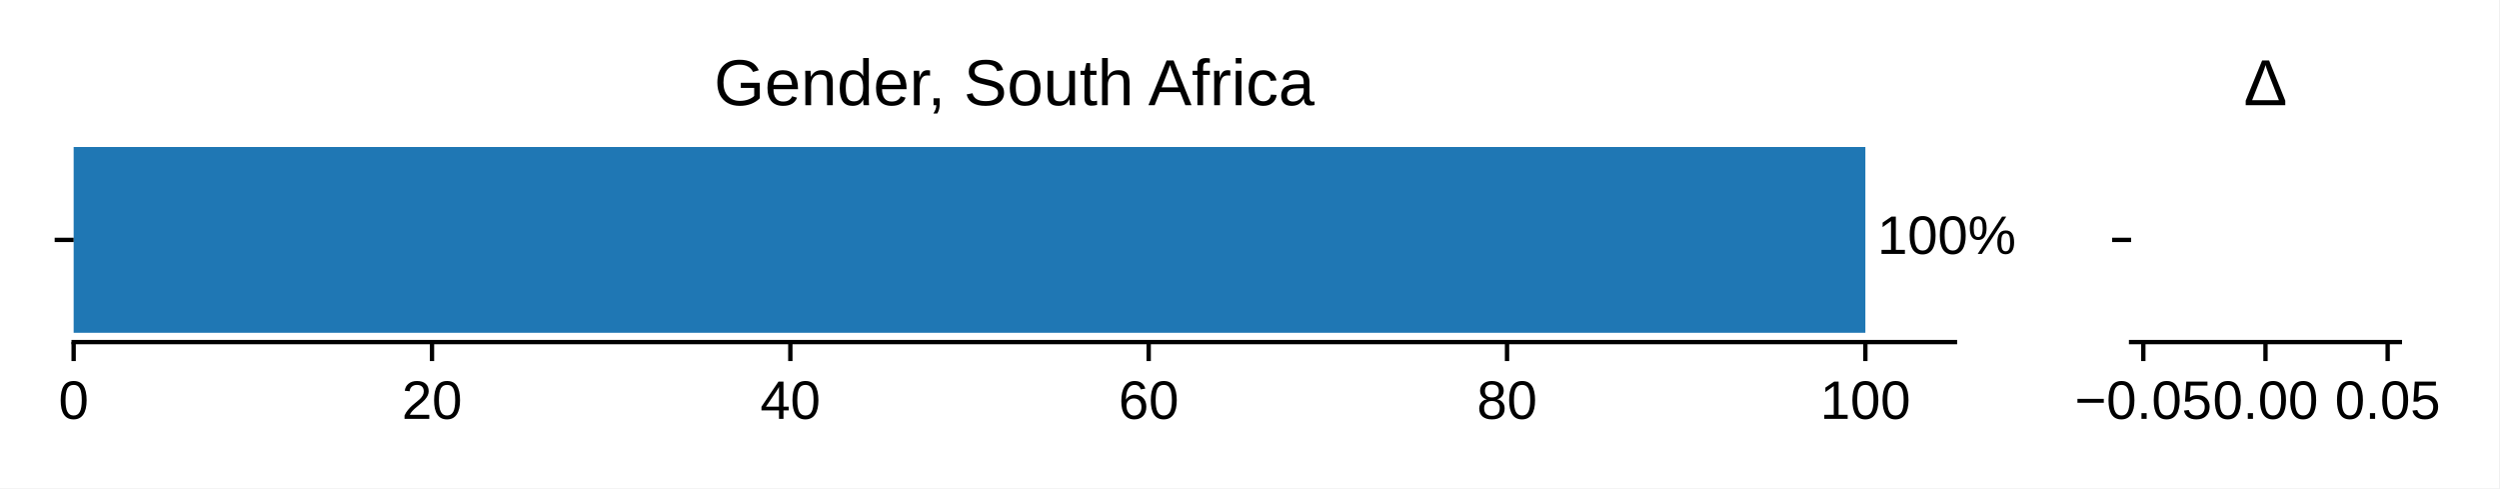
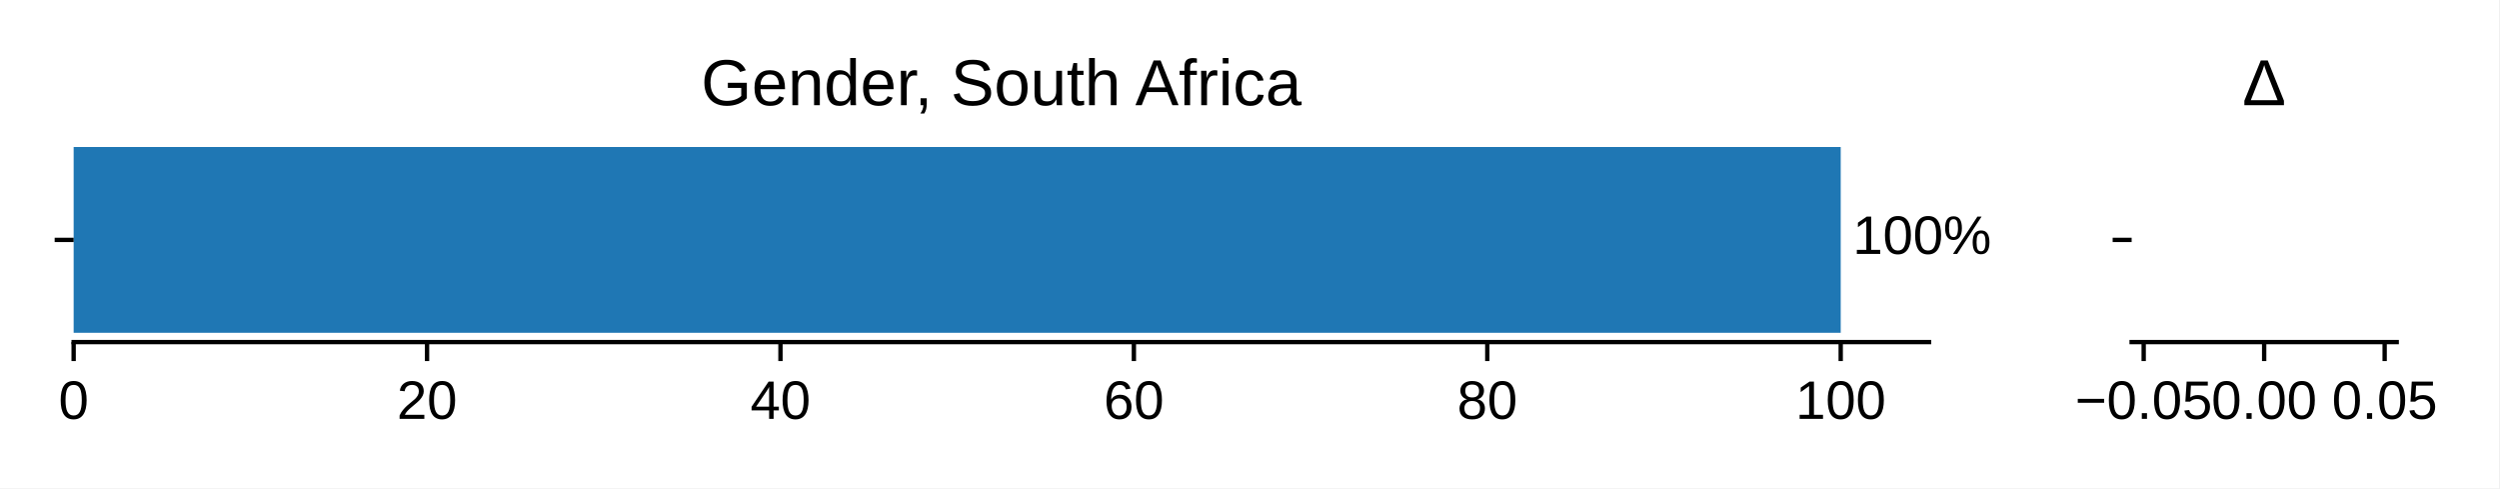
<svg xmlns="http://www.w3.org/2000/svg" xmlns:xlink="http://www.w3.org/1999/xlink" height="90pt" version="1.1" viewBox="0 0 460.8 90" width="460.8pt">
  <defs>
    <style type="text/css">*{stroke-linecap:butt;stroke-linejoin:round;}</style>
  </defs>
  <g id="figure_1">
    <g id="patch_1">
      <path d="M 0 90  L 460.8 90  L 460.8 0  L 0 0  z " style="fill:#ffffff;" />
    </g>
    <g id="axes_1">
      <g id="patch_2">
-         <path d="M 13.58 63.055  L 360.482 63.055  L 360.482 25.389  L 13.58 25.389  z " style="fill:#ffffff;" />
+         <path d="M 13.58 63.055  L 355.707 63.055  L 355.707 25.389  L 13.58 25.389  z " style="fill:#ffffff;" />
      </g>
      <g id="patch_3">
-         <path clip-path="url(#p51a70bf52a)" d="M 13.58 61.343  L 343.963 61.343  L 343.963 27.101  L 13.58 27.101  z " style="fill:#1f77b4;" />
+         <path clip-path="url(#pc7dd955ee5)" d="M 13.58 61.343  L 339.415 61.343  L 339.415 27.101  L 13.58 27.101  z " style="fill:#1f77b4;" />
      </g>
      <g id="matplotlib.axis_1">
        <g id="xtick_1">
          <g id="line2d_1">
            <defs>
              <path d="M 0 0  L 0 3.5  " id="mc3a356a46d" style="stroke:#000000;stroke-width:0.8;" />
            </defs>
            <g>
              <use style="stroke:#000000;stroke-width:0.8;" x="13.58" xlink:href="#mc3a356a46d" y="63.055" />
            </g>
          </g>
          <g id="text_1">
            <text style="font-family:Arial;font-size:10px;font-stretch:normal;font-style:normal;font-weight:normal;text-anchor:middle;" transform="rotate(-0, 13.58047, 77.2125)" x="13.58" y="77.213">0</text>
          </g>
        </g>
        <g id="xtick_2">
          <g id="line2d_2">
            <g>
-               <use style="stroke:#000000;stroke-width:0.8;" x="79.657" xlink:href="#mc3a356a46d" y="63.055" />
+               <use style="stroke:#000000;stroke-width:0.8;" x="78.747" xlink:href="#mc3a356a46d" y="63.055" />
            </g>
          </g>
          <g id="text_2">
-             <text style="font-family:Arial;font-size:10px;font-stretch:normal;font-style:normal;font-weight:normal;text-anchor:middle;" transform="rotate(-0, 79.65702, 77.2125)" x="79.657" y="77.213">20</text>
+             <text style="font-family:Arial;font-size:10px;font-stretch:normal;font-style:normal;font-weight:normal;text-anchor:middle;" transform="rotate(-0, 78.74733, 77.2125)" x="78.747" y="77.213">20</text>
          </g>
        </g>
        <g id="xtick_3">
          <g id="line2d_3">
            <g>
-               <use style="stroke:#000000;stroke-width:0.8;" x="145.734" xlink:href="#mc3a356a46d" y="63.055" />
+               <use style="stroke:#000000;stroke-width:0.8;" x="143.914" xlink:href="#mc3a356a46d" y="63.055" />
            </g>
          </g>
          <g id="text_3">
-             <text style="font-family:Arial;font-size:10px;font-stretch:normal;font-style:normal;font-weight:normal;text-anchor:middle;" transform="rotate(-0, 145.7336, 77.2125)" x="145.734" y="77.213">40</text>
+             <text style="font-family:Arial;font-size:10px;font-stretch:normal;font-style:normal;font-weight:normal;text-anchor:middle;" transform="rotate(-0, 143.9142, 77.2125)" x="143.914" y="77.213">40</text>
          </g>
        </g>
        <g id="xtick_4">
          <g id="line2d_4">
            <g>
-               <use style="stroke:#000000;stroke-width:0.8;" x="211.81" xlink:href="#mc3a356a46d" y="63.055" />
+               <use style="stroke:#000000;stroke-width:0.8;" x="209.081" xlink:href="#mc3a356a46d" y="63.055" />
            </g>
          </g>
          <g id="text_4">
-             <text style="font-family:Arial;font-size:10px;font-stretch:normal;font-style:normal;font-weight:normal;text-anchor:middle;" transform="rotate(-0, 211.8101, 77.2125)" x="211.81" y="77.213">60</text>
+             <text style="font-family:Arial;font-size:10px;font-stretch:normal;font-style:normal;font-weight:normal;text-anchor:middle;" transform="rotate(-0, 209.0811, 77.2125)" x="209.081" y="77.213">60</text>
          </g>
        </g>
        <g id="xtick_5">
          <g id="line2d_5">
            <g>
-               <use style="stroke:#000000;stroke-width:0.8;" x="277.887" xlink:href="#mc3a356a46d" y="63.055" />
+               <use style="stroke:#000000;stroke-width:0.8;" x="274.248" xlink:href="#mc3a356a46d" y="63.055" />
            </g>
          </g>
          <g id="text_5">
-             <text style="font-family:Arial;font-size:10px;font-stretch:normal;font-style:normal;font-weight:normal;text-anchor:middle;" transform="rotate(-0, 277.8867, 77.2125)" x="277.887" y="77.213">80</text>
+             <text style="font-family:Arial;font-size:10px;font-stretch:normal;font-style:normal;font-weight:normal;text-anchor:middle;" transform="rotate(-0, 274.2479, 77.2125)" x="274.248" y="77.213">80</text>
          </g>
        </g>
        <g id="xtick_6">
          <g id="line2d_6">
            <g>
-               <use style="stroke:#000000;stroke-width:0.8;" x="343.963" xlink:href="#mc3a356a46d" y="63.055" />
+               <use style="stroke:#000000;stroke-width:0.8;" x="339.415" xlink:href="#mc3a356a46d" y="63.055" />
            </g>
          </g>
          <g id="text_6">
-             <text style="font-family:Arial;font-size:10px;font-stretch:normal;font-style:normal;font-weight:normal;text-anchor:middle;" transform="rotate(-0, 343.9632, 77.2125)" x="343.963" y="77.213">100</text>
+             <text style="font-family:Arial;font-size:10px;font-stretch:normal;font-style:normal;font-weight:normal;text-anchor:middle;" transform="rotate(-0, 339.4148, 77.2125)" x="339.415" y="77.213">100</text>
          </g>
        </g>
      </g>
      <g id="matplotlib.axis_2">
        <g id="ytick_1">
          <g id="line2d_7">
            <defs>
              <path d="M 0 0  L -3.5 0  " id="m82278324de" style="stroke:#000000;stroke-width:0.8;" />
            </defs>
            <g>
              <use style="stroke:#000000;stroke-width:0.8;" x="13.58" xlink:href="#m82278324de" y="44.222" />
            </g>
          </g>
        </g>
      </g>
      <g id="patch_4">
-         <path d="M 13.58 63.055  L 360.482 63.055  " style="fill:none;stroke:#000000;stroke-linecap:square;stroke-linejoin:miter;stroke-width:0.8;" />
+         <path d="M 13.58 63.055  L 355.707 63.055  " style="fill:none;stroke:#000000;stroke-linecap:square;stroke-linejoin:miter;stroke-width:0.8;" />
      </g>
      <g id="text_7">
-         <text style="font-family:Arial;font-size:10px;font-stretch:normal;font-style:normal;font-weight:normal;text-anchor:middle;" transform="rotate(-0, 358.9632, 46.80719)" x="358.963" y="46.807">100%</text>
+         <text style="font-family:Arial;font-size:10px;font-stretch:normal;font-style:normal;font-weight:normal;text-anchor:middle;" transform="rotate(-0, 354.4148, 46.80719)" x="354.415" y="46.807">100%</text>
      </g>
      <g id="text_8">
-         <text style="font-family:Arial;font-size:12px;font-stretch:normal;font-style:normal;font-weight:normal;text-anchor:middle;" transform="rotate(-0, 187.0314, 19.38938)" x="187.031" y="19.389">Gender, South Africa</text>
+         <text style="font-family:Arial;font-size:12px;font-stretch:normal;font-style:normal;font-weight:normal;text-anchor:middle;" transform="rotate(-0, 184.6435, 19.38938)" x="184.643" y="19.389">Gender, South Africa</text>
      </g>
    </g>
    <g id="axes_2">
      <g id="patch_5">
-         <path d="M 392.963 63.055  L 442.52 63.055  L 442.52 25.389  L 392.963 25.389  z " style="fill:#ffffff;" />
+         <path d="M 393.06 63.055  L 441.936 63.055  L 441.936 25.389  L 393.06 25.389  z " style="fill:#ffffff;" />
      </g>
      <g id="patch_6">
-         <path clip-path="url(#p72eeb5dfb0)" d="M 417.742 61.343  L 417.742 61.343  L 417.742 27.101  L 417.742 27.101  z " style="fill:#ffa500;" />
+         <path clip-path="url(#p7848e30db9)" d="M 417.498 61.343  L 417.498 61.343  L 417.498 27.101  L 417.498 27.101  z " style="fill:#ffa500;" />
      </g>
      <g id="matplotlib.axis_3">
        <g id="xtick_7">
          <g id="line2d_8">
            <g>
-               <use style="stroke:#000000;stroke-width:0.8;" x="395.216" xlink:href="#mc3a356a46d" y="63.055" />
+               <use style="stroke:#000000;stroke-width:0.8;" x="395.282" xlink:href="#mc3a356a46d" y="63.055" />
            </g>
          </g>
          <g id="text_9">
-             <text style="font-family:Arial;font-size:10px;font-stretch:normal;font-style:normal;font-weight:normal;text-anchor:middle;" transform="rotate(-0, 395.2156, 77.2125)" x="395.216" y="77.213">−0.05</text>
+             <text style="font-family:Arial;font-size:10px;font-stretch:normal;font-style:normal;font-weight:normal;text-anchor:middle;" transform="rotate(-0, 395.2821, 77.2125)" x="395.282" y="77.213">−0.05</text>
          </g>
        </g>
        <g id="xtick_8">
          <g id="line2d_9">
            <g>
-               <use style="stroke:#000000;stroke-width:0.8;" x="417.742" xlink:href="#mc3a356a46d" y="63.055" />
+               <use style="stroke:#000000;stroke-width:0.8;" x="417.498" xlink:href="#mc3a356a46d" y="63.055" />
            </g>
          </g>
          <g id="text_10">
-             <text style="font-family:Arial;font-size:10px;font-stretch:normal;font-style:normal;font-weight:normal;text-anchor:middle;" transform="rotate(-0, 417.7417, 77.2125)" x="417.742" y="77.213">0.00</text>
+             <text style="font-family:Arial;font-size:10px;font-stretch:normal;font-style:normal;font-weight:normal;text-anchor:middle;" transform="rotate(-0, 417.4981, 77.2125)" x="417.498" y="77.213">0.00</text>
          </g>
        </g>
        <g id="xtick_9">
          <g id="line2d_10">
            <g>
-               <use style="stroke:#000000;stroke-width:0.8;" x="440.268" xlink:href="#mc3a356a46d" y="63.055" />
+               <use style="stroke:#000000;stroke-width:0.8;" x="439.714" xlink:href="#mc3a356a46d" y="63.055" />
            </g>
          </g>
          <g id="text_11">
-             <text style="font-family:Arial;font-size:10px;font-stretch:normal;font-style:normal;font-weight:normal;text-anchor:middle;" transform="rotate(-0, 440.2678, 77.2125)" x="440.268" y="77.213">0.05</text>
+             <text style="font-family:Arial;font-size:10px;font-stretch:normal;font-style:normal;font-weight:normal;text-anchor:middle;" transform="rotate(-0, 439.714, 77.2125)" x="439.714" y="77.213">0.05</text>
          </g>
        </g>
      </g>
      <g id="matplotlib.axis_4">
        <g id="ytick_2">
          <g id="line2d_11">
            <g>
-               <use style="stroke:#000000;stroke-width:0.8;" x="392.963" xlink:href="#m82278324de" y="44.222" />
+               <use style="stroke:#000000;stroke-width:0.8;" x="393.06" xlink:href="#m82278324de" y="44.222" />
            </g>
          </g>
        </g>
      </g>
      <g id="patch_7">
-         <path d="M 392.963 63.055  L 442.52 63.055  " style="fill:none;stroke:#000000;stroke-linecap:square;stroke-linejoin:miter;stroke-width:0.8;" />
+         <path d="M 393.06 63.055  L 441.936 63.055  " style="fill:none;stroke:#000000;stroke-linecap:square;stroke-linejoin:miter;stroke-width:0.8;" />
      </g>
      <g id="text_12">
-         <text style="font-family:Arial;font-size:12px;font-stretch:normal;font-style:normal;font-weight:normal;text-anchor:middle;" transform="rotate(-0, 417.7417, 19.38938)" x="417.742" y="19.389">Δ</text>
+         <text style="font-family:Arial;font-size:12px;font-stretch:normal;font-style:normal;font-weight:normal;text-anchor:middle;" transform="rotate(-0, 417.4981, 19.38938)" x="417.498" y="19.389">Δ</text>
      </g>
    </g>
  </g>
  <defs>
-     <clipPath id="p51a70bf52a">
-       <rect height="37.665" width="346.902" x="13.58" y="25.389" />
+     <clipPath id="pc7dd955ee5">
+       <rect height="37.665" width="342.126" x="13.58" y="25.389" />
    </clipPath>
-     <clipPath id="p72eeb5dfb0">
-       <rect height="37.665" width="49.557" x="392.963" y="25.389" />
+     <clipPath id="p7848e30db9">
+       <rect height="37.665" width="48.875" x="393.06" y="25.389" />
    </clipPath>
  </defs>
</svg>
